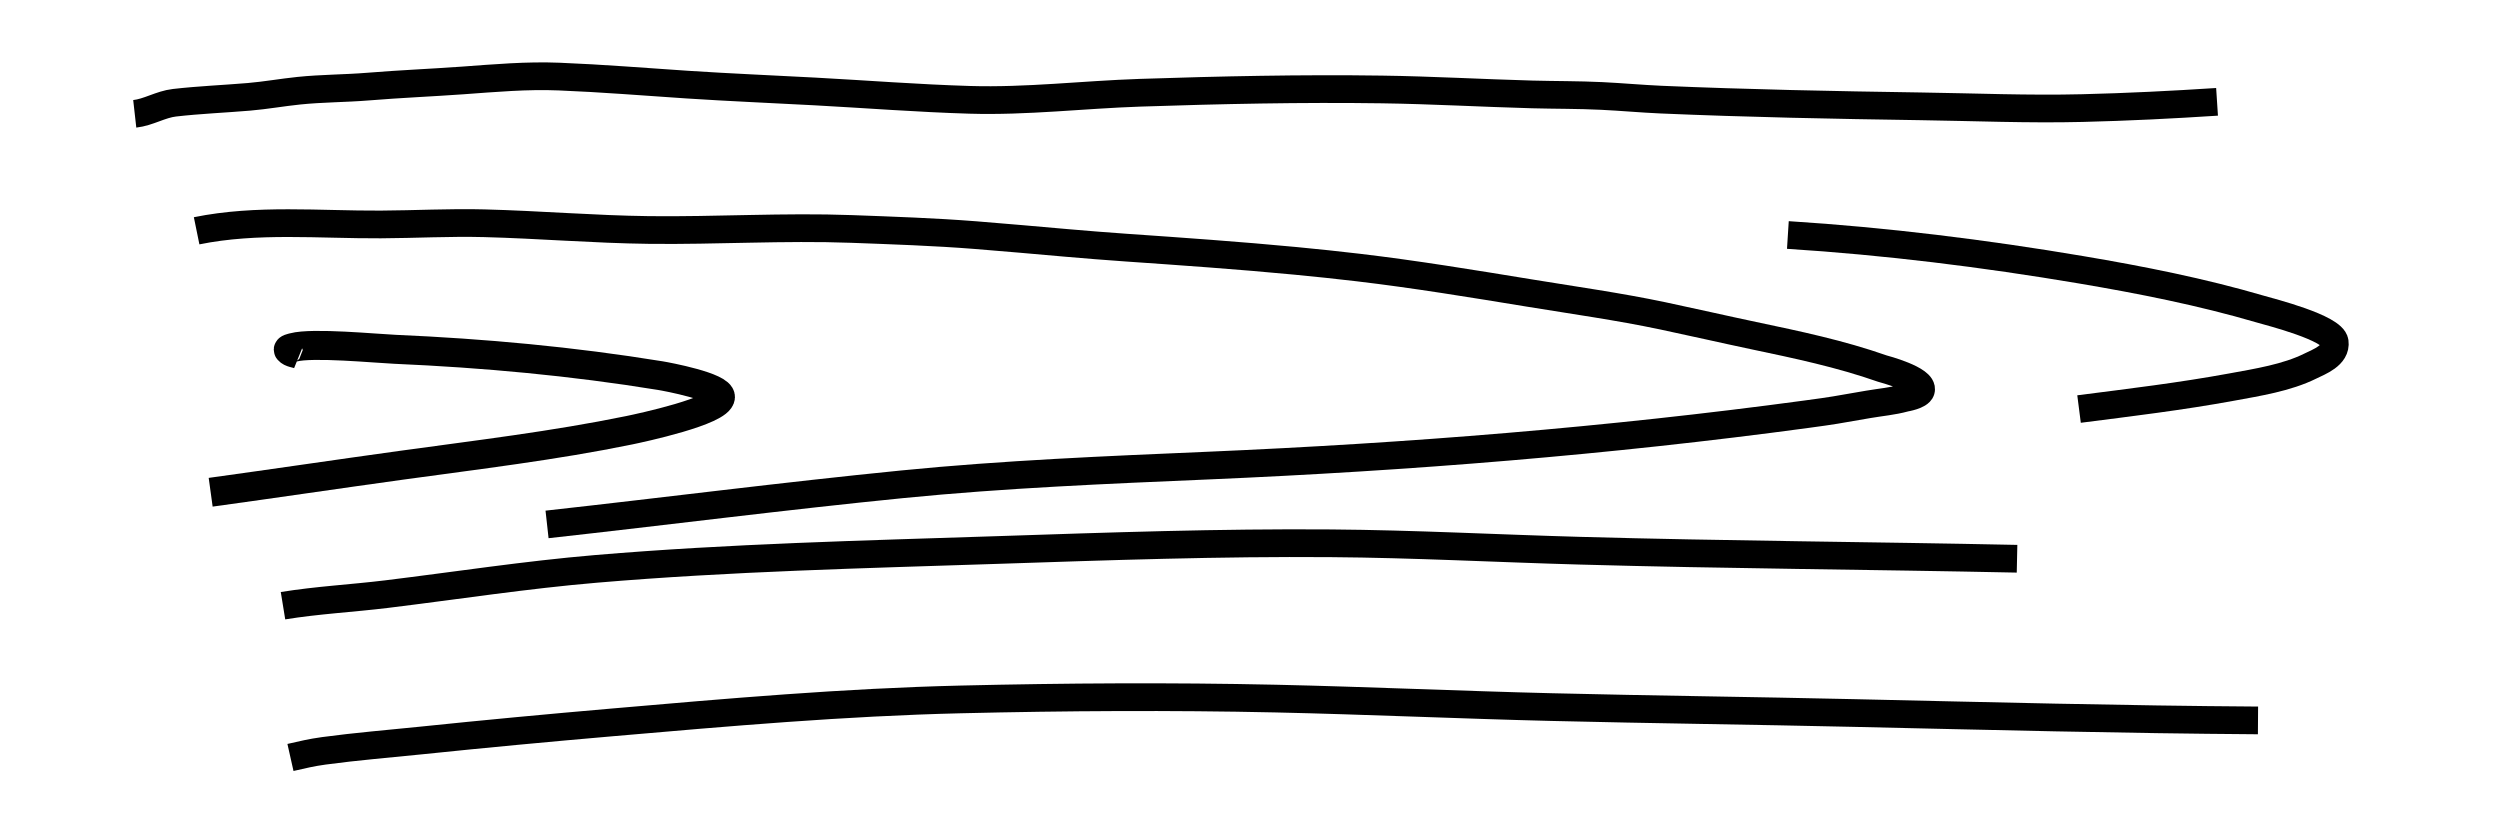
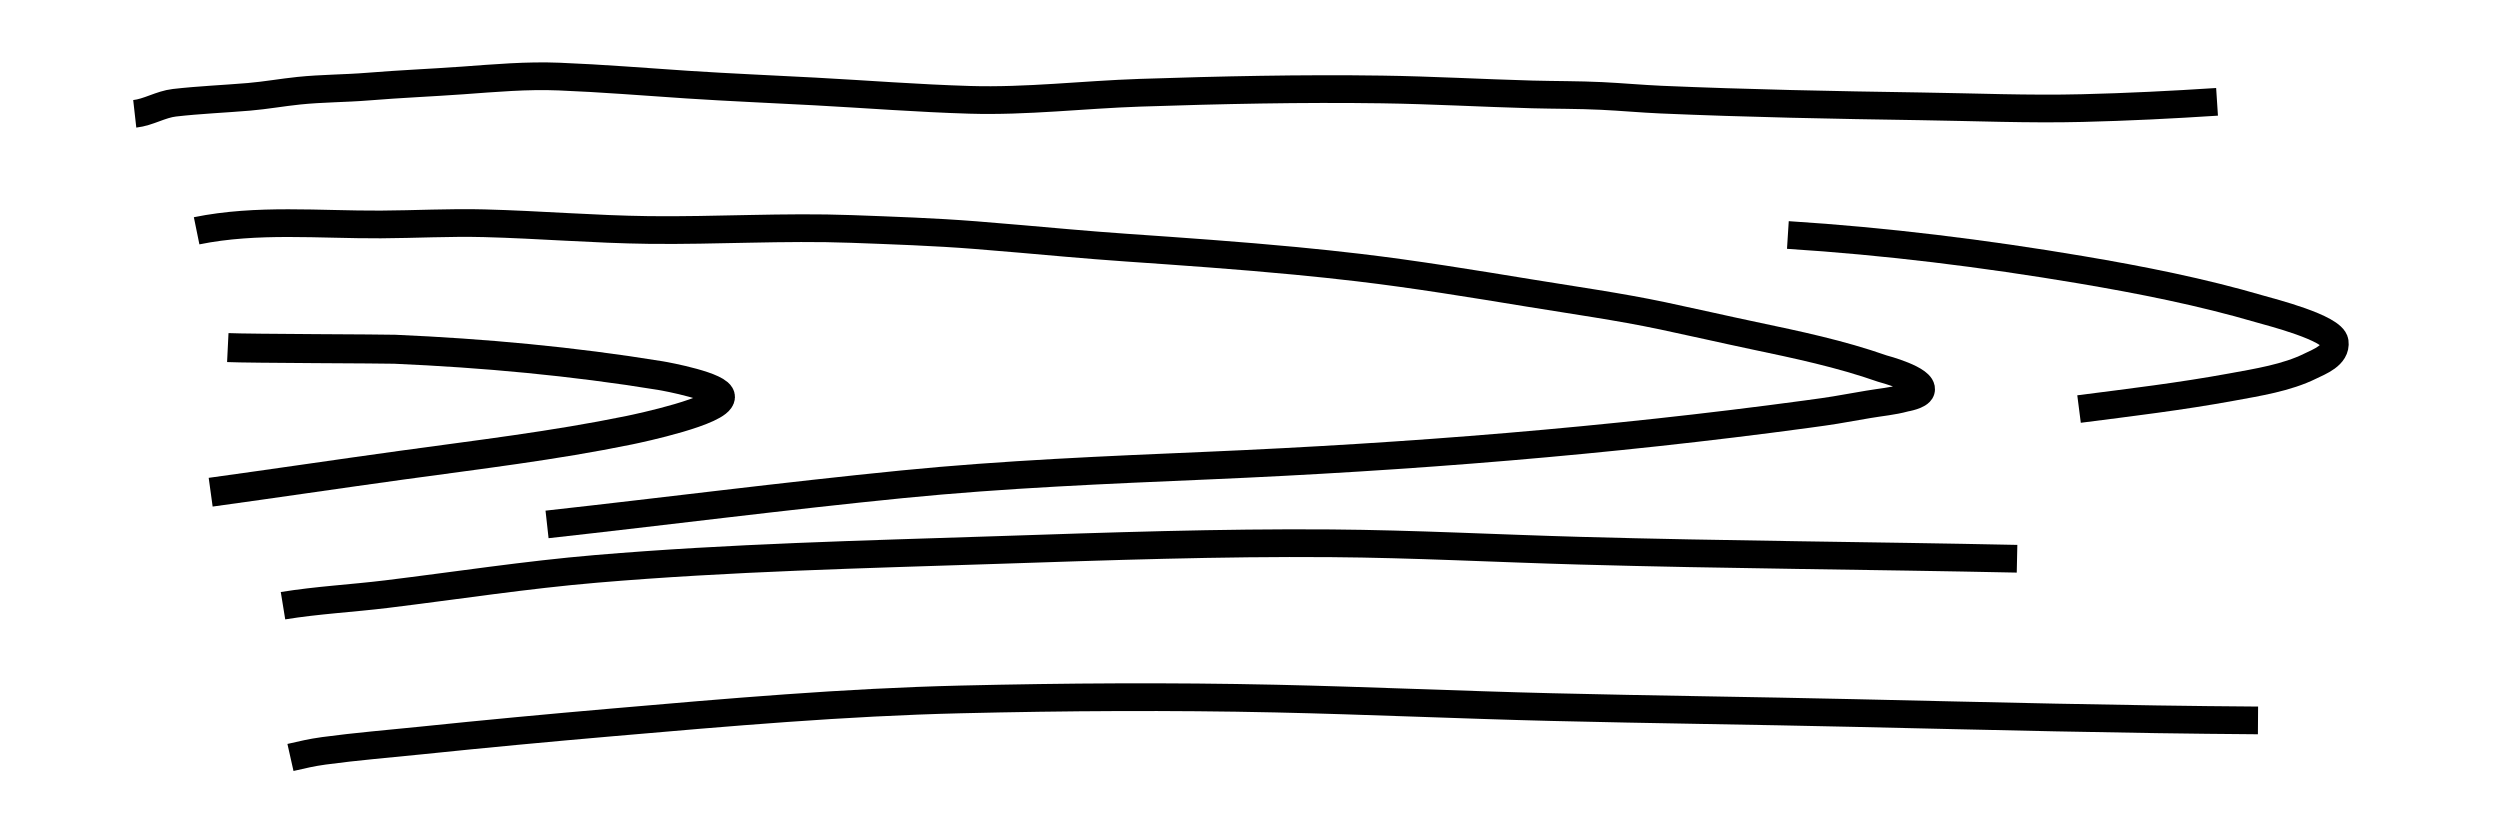
<svg xmlns="http://www.w3.org/2000/svg" width="60mm" height="20mm" viewBox="0 0 60 20" version="1.1" id="svg5">
  <defs id="defs2" />
  <g id="layer1">
    <path style="fill:none;stroke:#000000;stroke-width:0.665;stroke-linecap:butt;stroke-linejoin:miter;stroke-opacity:1;stroke-miterlimit:4;stroke-dasharray:none" d="M 3.234,2.732 C 3.563,2.695 3.856,2.504 4.187,2.466 4.78,2.398 5.379,2.374 5.974,2.324 6.374,2.29 6.773,2.218 7.173,2.177 7.724,2.12 8.284,2.123 8.837,2.078 c 0.755,-0.062 1.51,-0.093 2.265,-0.147 0.775,-0.056 1.54,-0.125 2.319,-0.093 1.027,0.041 2.051,0.125 3.077,0.193 1.02,0.067 2.041,0.109 3.061,0.164 1.238,0.067 2.473,0.164 3.713,0.201 1.372,0.041 2.72,-0.124 4.087,-0.17 1.932,-0.064 3.872,-0.107 5.805,-0.079 1.203,0.017 2.404,0.086 3.606,0.119 0.557,0.015 1.114,0.01 1.671,0.037 0.476,0.023 0.95,0.067 1.425,0.088 2.076,0.089 4.155,0.13 6.233,0.161 1.29,0.019 2.587,0.074 3.876,0.042 1.079,-0.026 2.158,-0.08 3.234,-0.15" id="path83" />
    <path style="fill:none;stroke:#000000;stroke-width:0.665;stroke-linecap:butt;stroke-linejoin:miter;stroke-miterlimit:4;stroke-dasharray:none;stroke-opacity:1" d="m 4.719,5.539 c 1.447,-0.295 2.949,-0.144 4.417,-0.152 0.829,-0.004 1.657,-0.051 2.487,-0.029 1.319,0.034 2.635,0.146 3.955,0.162 1.621,0.019 3.239,-0.085 4.86,-0.025 0.991,0.037 1.985,0.07 2.974,0.148 0.732,0.057 1.464,0.125 2.195,0.188 0.473,0.041 0.946,0.079 1.42,0.112 1.358,0.094 2.715,0.189 4.069,0.318 0.499,0.048 0.997,0.1 1.496,0.159 1.378,0.163 2.748,0.389 4.117,0.613 1.068,0.175 2.137,0.324 3.196,0.547 0.726,0.153 1.449,0.32 2.175,0.473 1.054,0.222 2.081,0.437 3.099,0.794 0.009,0.003 1.003,0.262 0.924,0.522 -0.037,0.124 -0.374,0.178 -0.392,0.183 -0.285,0.078 -0.582,0.103 -0.873,0.153 -0.827,0.143 -0.793,0.143 -1.482,0.236 -4.766,0.645 -9.551,1.027 -14.356,1.233 -2.447,0.105 -4.9,0.206 -7.339,0.448 -2.847,0.283 -5.688,0.649 -8.532,0.964" id="path85" />
-     <path style="fill:none;stroke:#000000;stroke-width:0.696;stroke-linecap:butt;stroke-linejoin:miter;stroke-miterlimit:4;stroke-dasharray:none;stroke-opacity:1" d="M 7.189,8.512 C 7.1,8.476 6.983,8.474 6.923,8.404 c -0.029,-0.034 0.074,-0.054 0.118,-0.066 0.229,-0.062 0.726,-0.055 1.223,-0.031 0.49,0.024 0.979,0.066 1.21,0.076 2.138,0.093 4.261,0.288 6.373,0.632 0.155,0.025 1.455,0.268 1.444,0.515 -0.015,0.334 -1.928,0.742 -2.19,0.796 -1.808,0.371 -3.642,0.588 -5.474,0.841 -1.525,0.211 -3.046,0.437 -4.571,0.647" id="path87" />
+     <path style="fill:none;stroke:#000000;stroke-width:0.696;stroke-linecap:butt;stroke-linejoin:miter;stroke-miterlimit:4;stroke-dasharray:none;stroke-opacity:1" d="m 5.467,8.342 c 0.49,0.024 3.776,0.03 4.007,0.04 2.138,0.093 4.261,0.288 6.373,0.632 0.155,0.025 1.455,0.268 1.444,0.515 -0.015,0.334 -1.928,0.742 -2.19,0.796 -1.808,0.371 -3.642,0.588 -5.474,0.841 -1.525,0.211 -3.046,0.437 -4.571,0.647" id="path87" />
    <path style="fill:none;stroke:#000000;stroke-width:0.665;stroke-linecap:butt;stroke-linejoin:miter;stroke-opacity:1;stroke-miterlimit:4;stroke-dasharray:none" d="m 6.792,14.537 c 0.824,-0.134 1.658,-0.177 2.486,-0.278 1.677,-0.205 3.342,-0.463 5.028,-0.606 3.206,-0.272 6.423,-0.347 9.637,-0.453 2.665,-0.088 5.332,-0.182 7.998,-0.161 1.994,0.015 3.985,0.123 5.978,0.178 3.496,0.098 6.994,0.119 10.49,0.193" id="path89" />
    <path style="fill:none;stroke:#000000;stroke-width:0.665;stroke-linecap:butt;stroke-linejoin:miter;stroke-opacity:1;stroke-miterlimit:4;stroke-dasharray:none" d="m 42.909,5.64 c 2.353,0.149 4.701,0.441 7.026,0.833 1.457,0.246 2.895,0.531 4.314,0.946 0.237,0.069 1.738,0.448 1.784,0.787 0.044,0.324 -0.372,0.475 -0.585,0.58 C 54.882,9.067 54.174,9.177 53.56,9.29 52.346,9.513 51.121,9.66 49.897,9.817" id="path91" />
    <path style="fill:none;stroke:#000000;stroke-width:0.665;stroke-linecap:butt;stroke-linejoin:miter;stroke-opacity:1;stroke-miterlimit:4;stroke-dasharray:none" d="m 6.971,18.179 c 0.298,-0.067 0.49,-0.116 0.802,-0.159 0.775,-0.105 1.564,-0.169 2.341,-0.249 1.523,-0.158 3.046,-0.301 4.572,-0.433 2.787,-0.242 5.575,-0.486 8.372,-0.552 2.52,-0.06 5.037,-0.075 7.558,-0.02 2.207,0.049 4.413,0.15 6.62,0.204 2.415,0.059 4.831,0.087 7.246,0.142 3.239,0.073 6.471,0.156 9.71,0.178" id="path93" />
  </g>
</svg>
